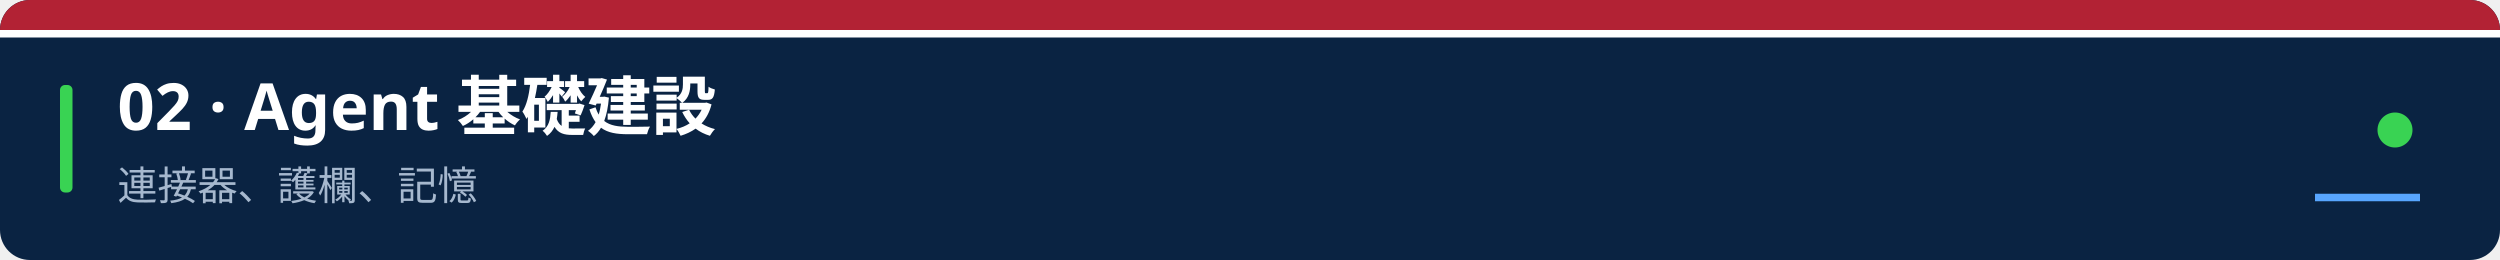
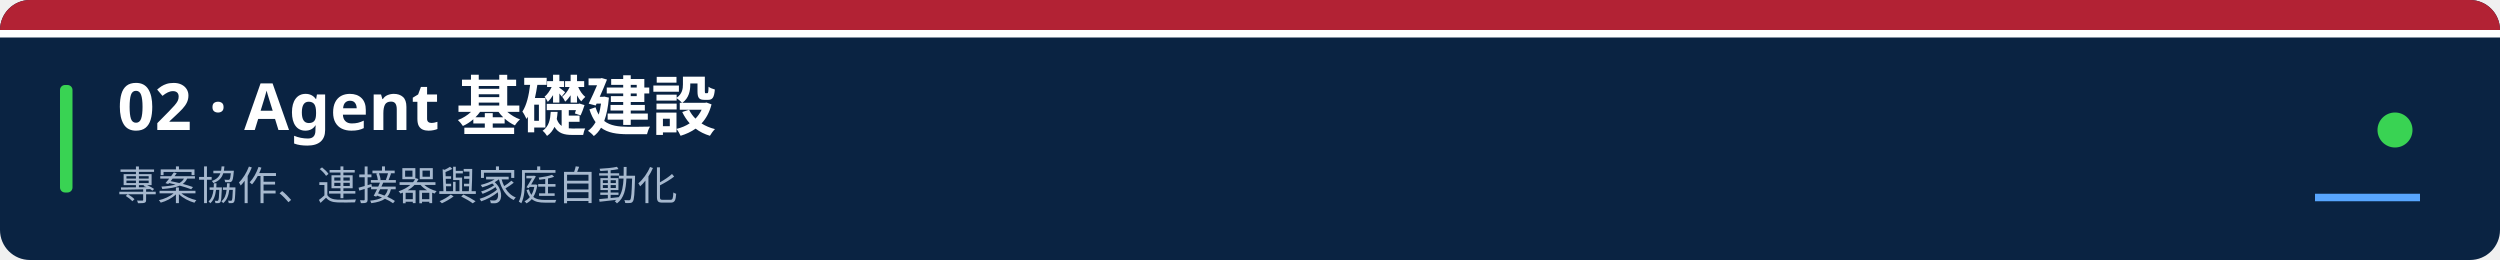
<svg xmlns="http://www.w3.org/2000/svg" viewBox="0 0 1000 104" role="img" aria-label="02 · Agent 基礎建設">
  <rect width="1000" height="104" rx="12" fill="#0A2342" />
  <path d="M12 0h976a12 12 0 0 1 12 12H0A12 12 0 0 1 12 0Z" fill="#B22234" />
  <rect x="0" y="12" width="1000" height="3" fill="#FFFFFF" />
  <rect x="24" y="34" width="5" height="43" rx="2" fill="#39D353" />
  <text x="47" y="52" fill="#FFFFFF" font-family="system-ui,Segoe UI,sans-serif" font-size="26" font-weight="700">02 · Agent 基礎建設</text>
-   <text x="47" y="80" fill="#A6B8CE" font-family="system-ui,Segoe UI,sans-serif" font-size="16">連接器、護欄、記憶</text>
+   <text x="47" y="80" fill="#A6B8CE" font-family="system-ui,Segoe UI,sans-serif" font-size="16">專案協作、連接器與家庭自動化</text>
  <circle cx="958" cy="52" r="7" fill="#39D353" />
  <path d="M926 79h42" stroke="#58A6FF" stroke-width="3" />
</svg>
